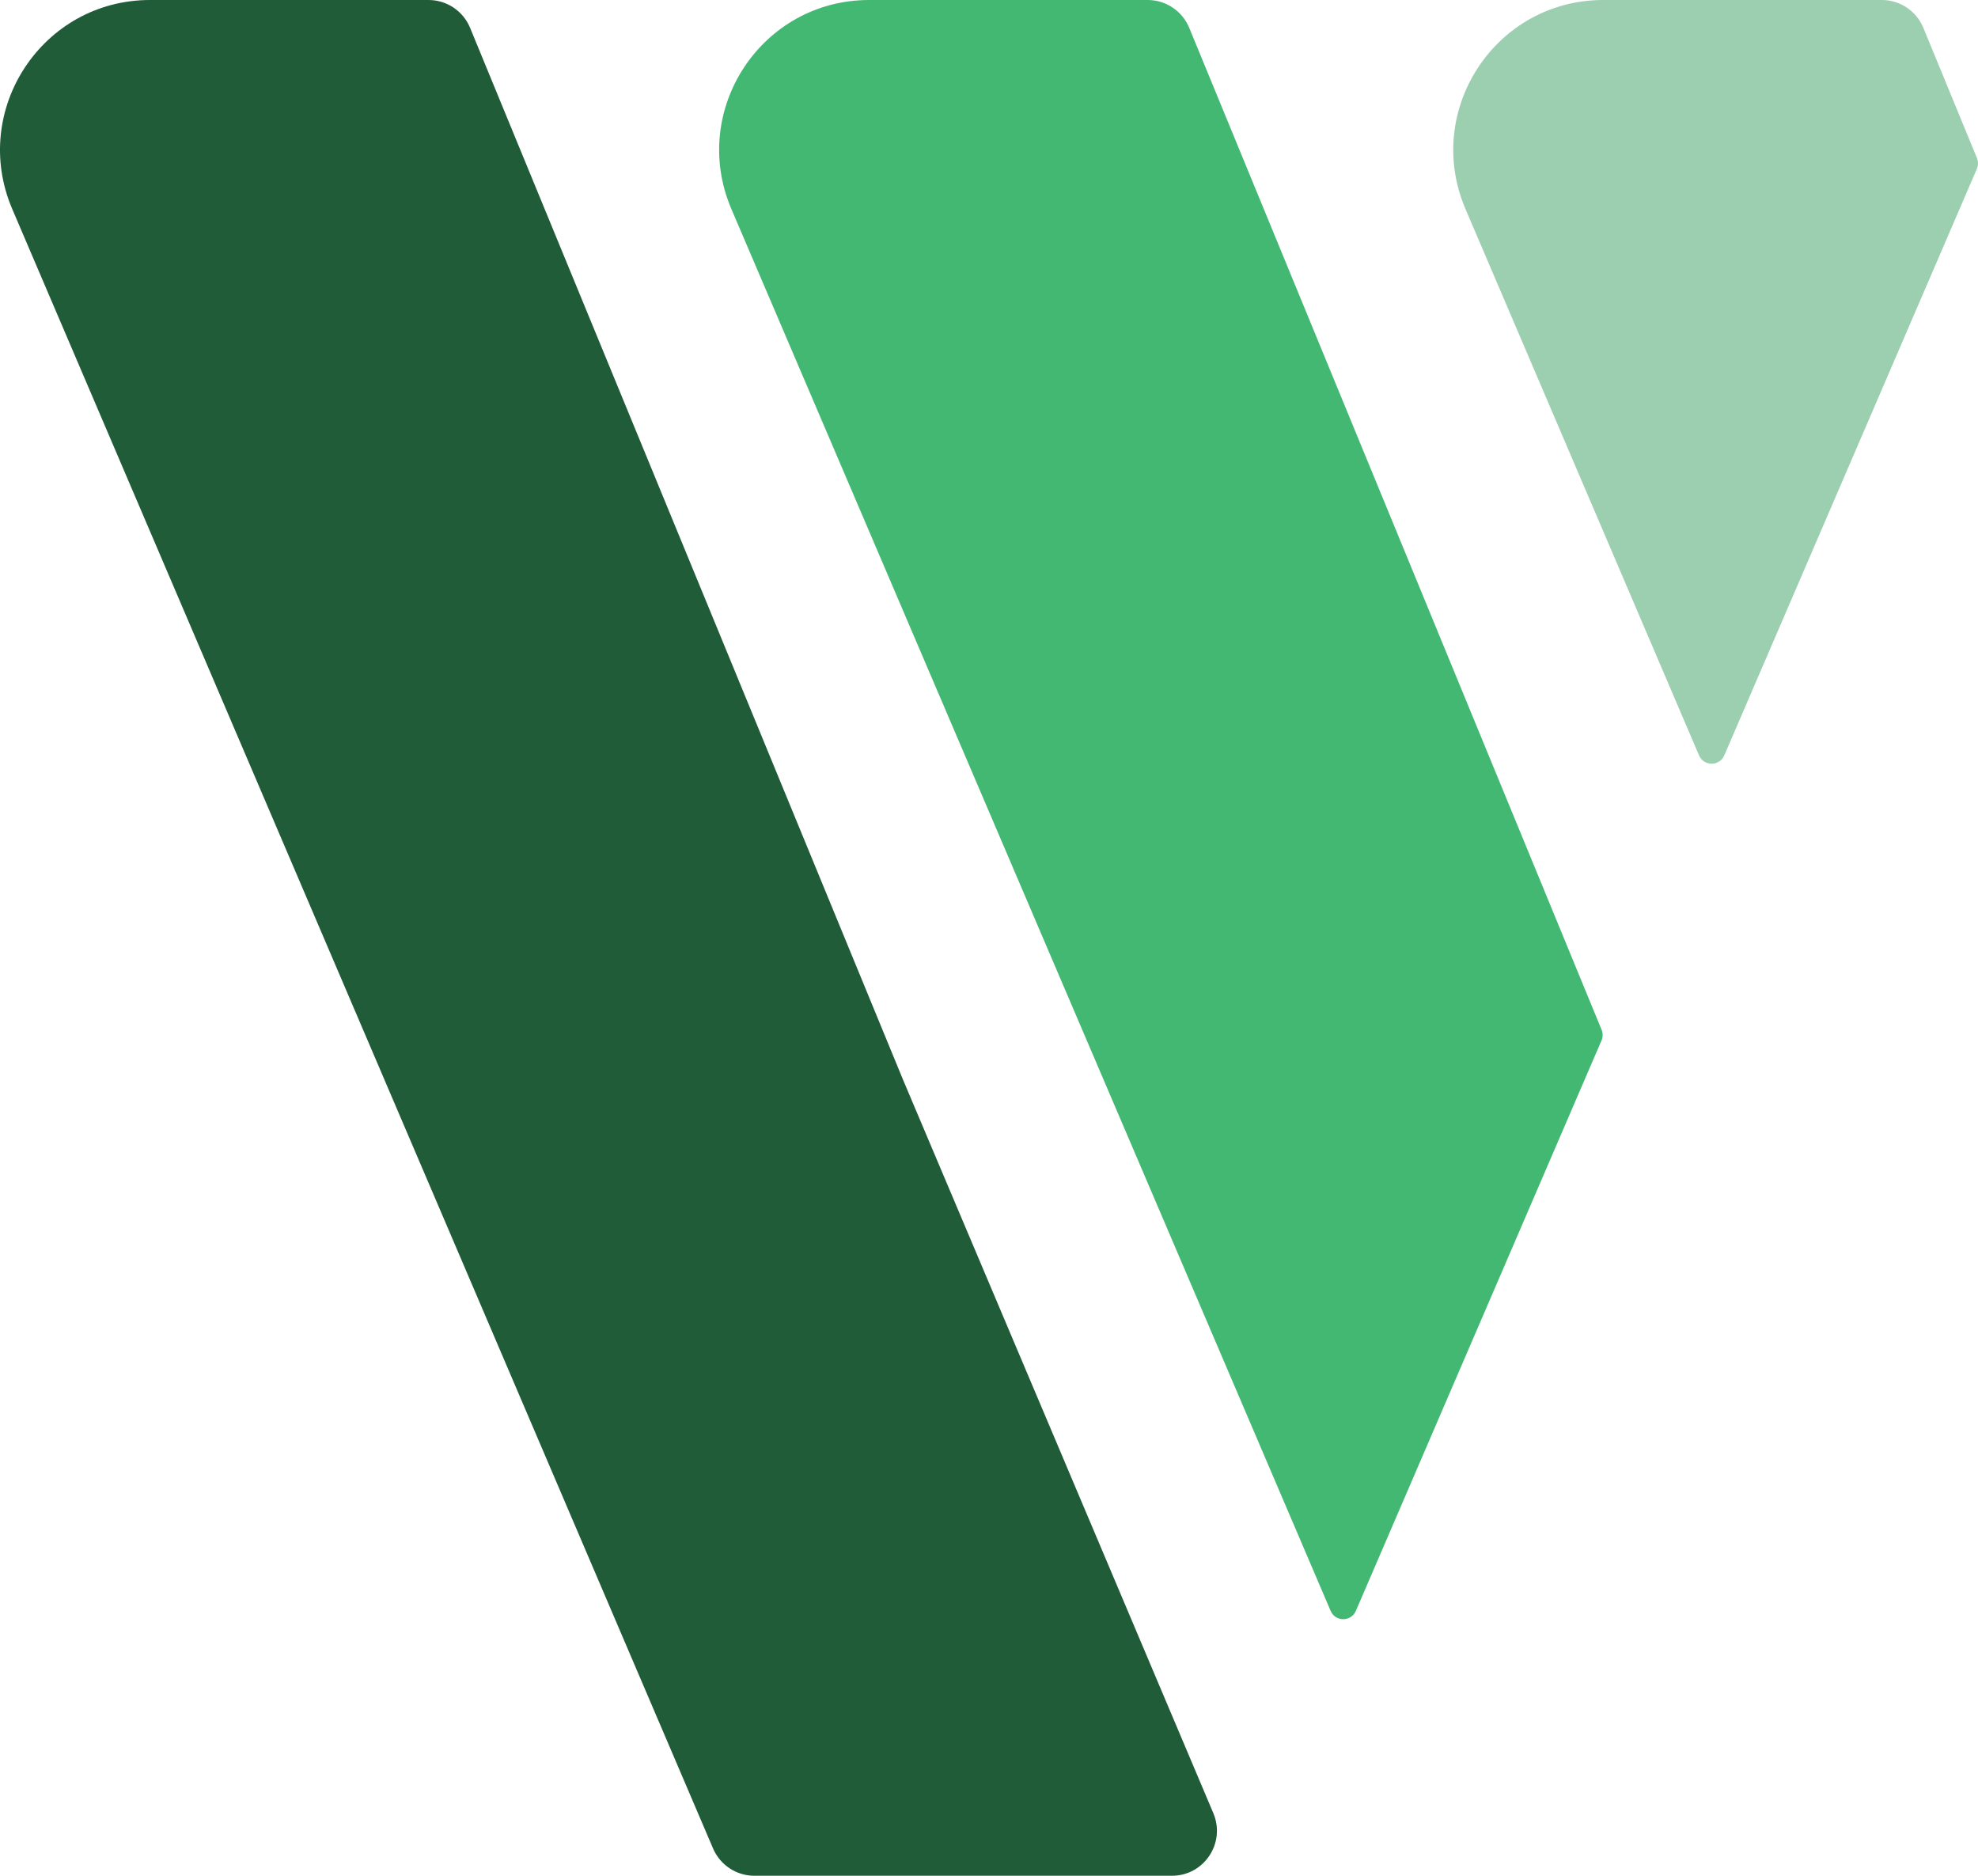
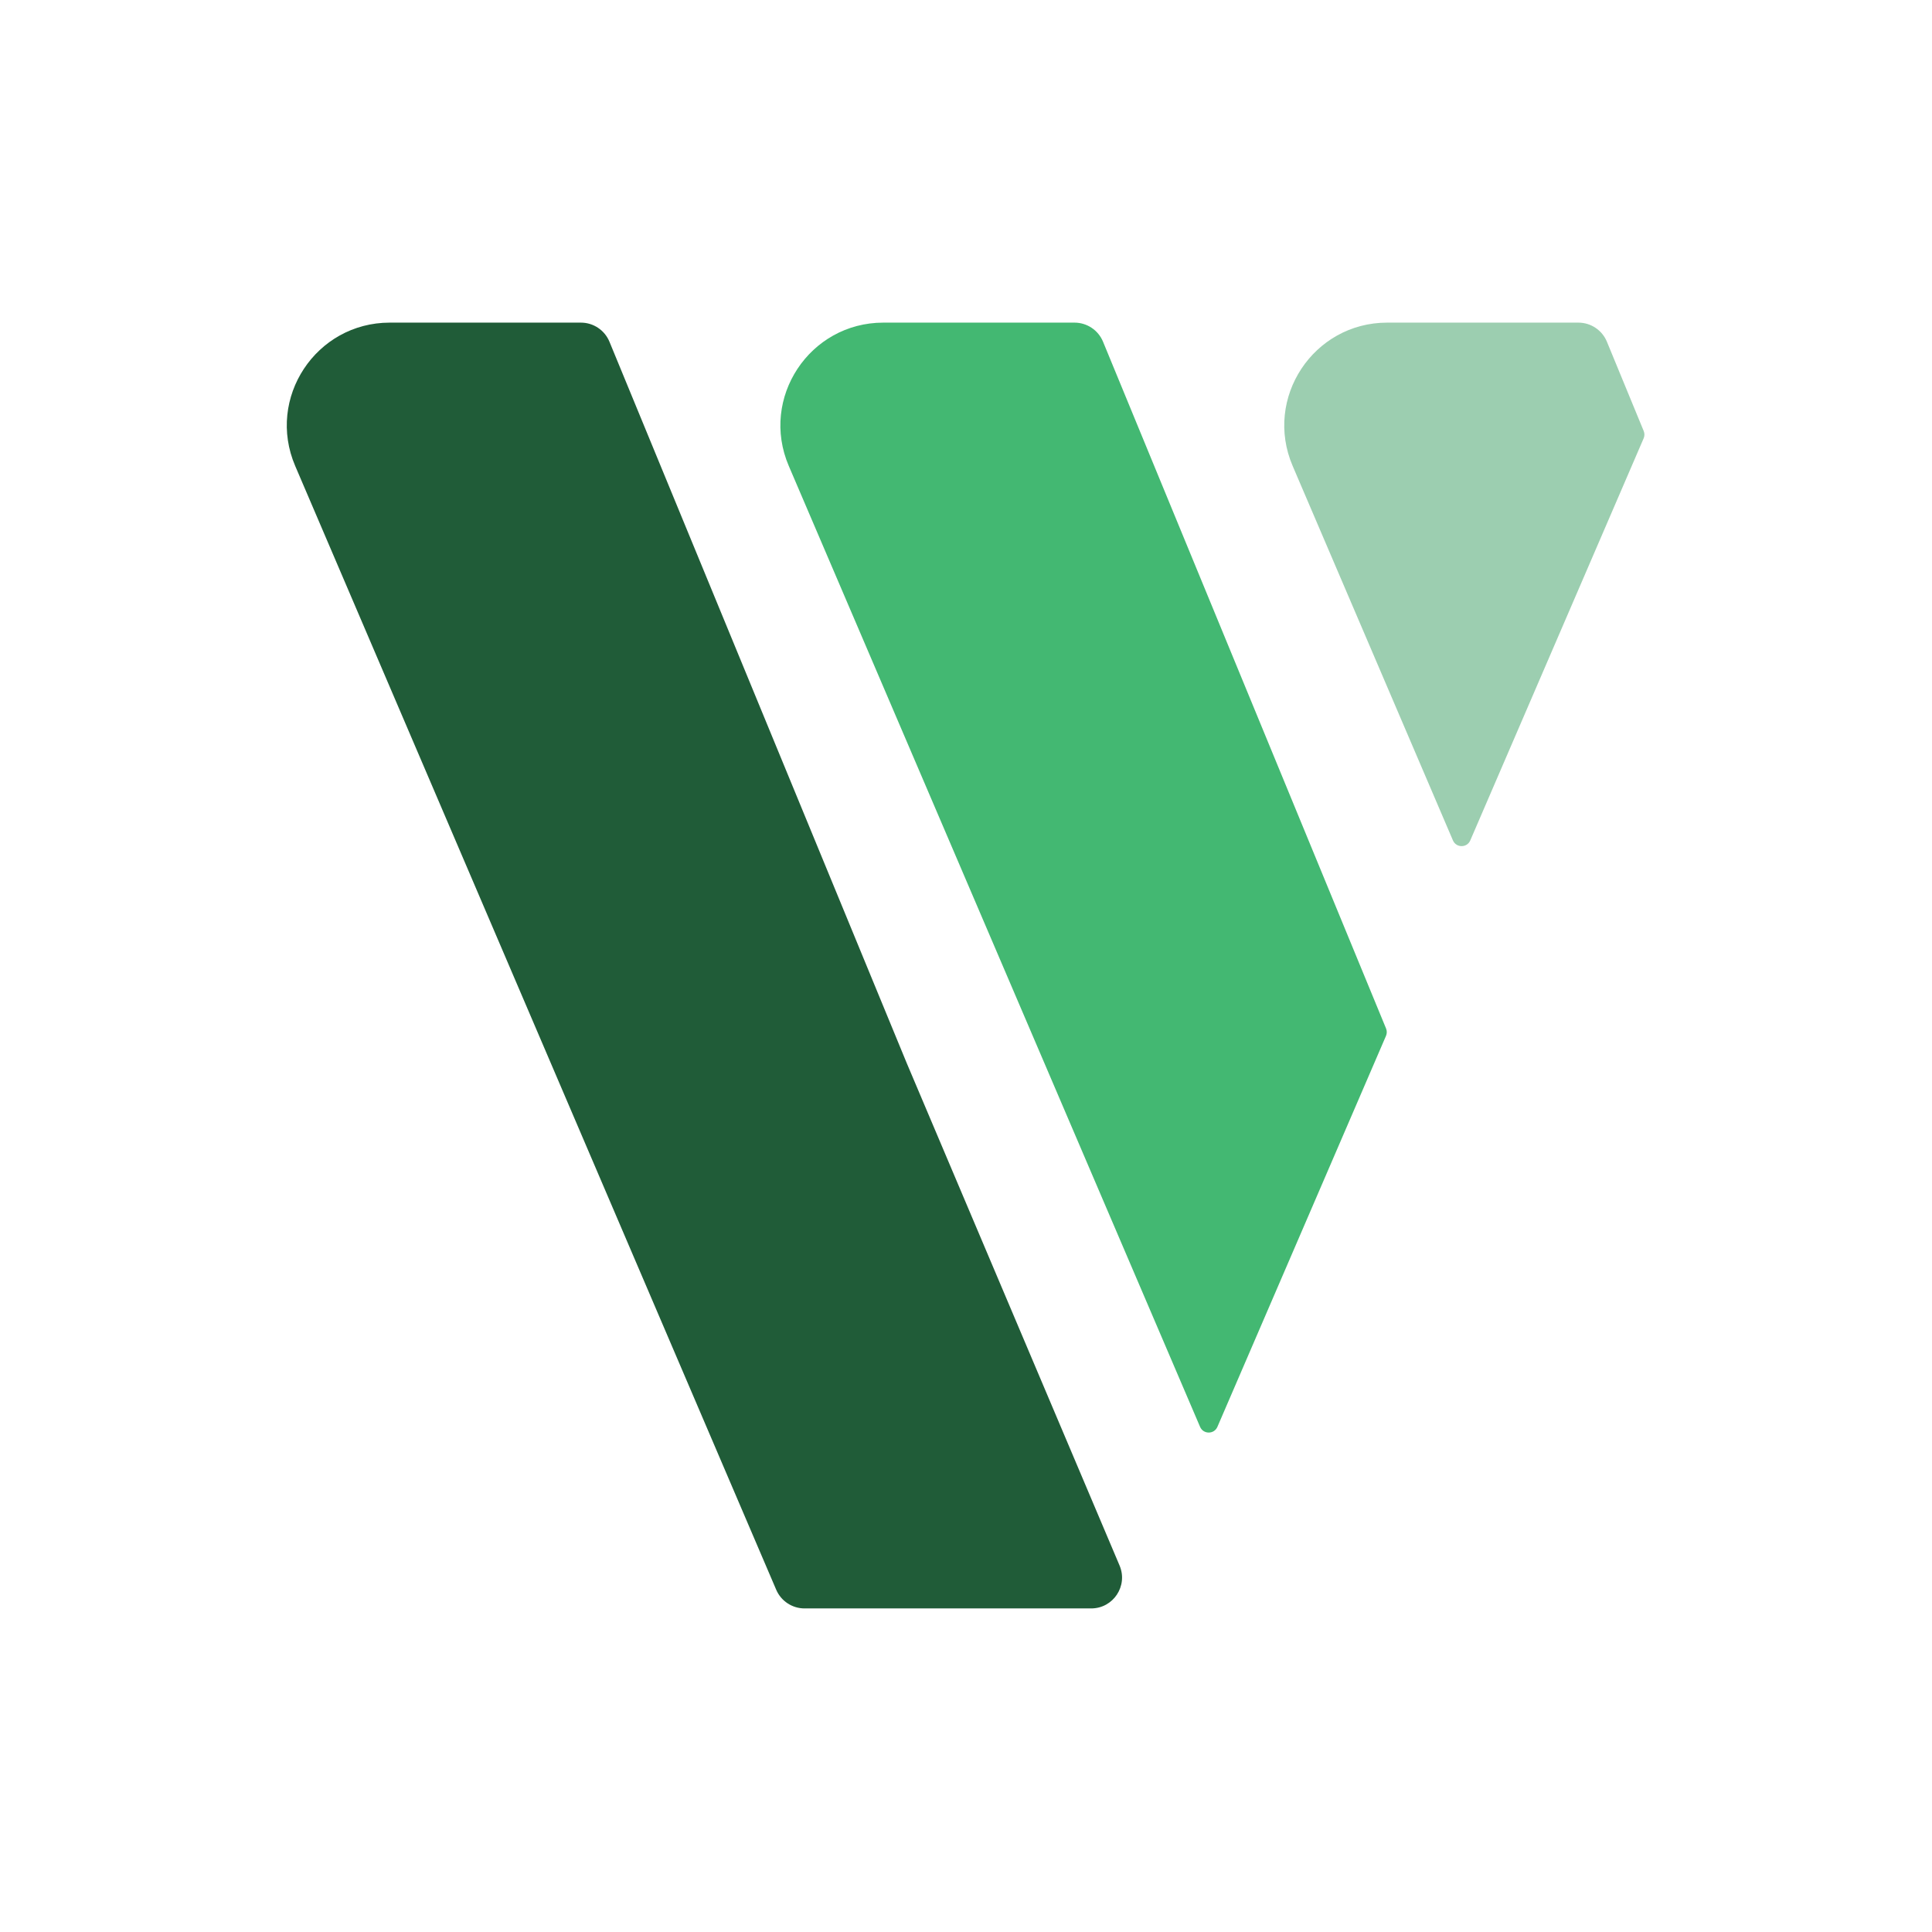
- <svg xmlns="http://www.w3.org/2000/svg" width="406" height="385" viewBox="0 0 406 385" fill="none">
-   <path d="M87.964 0H30.785C8.714 0 -6.171 22.59 2.514 42.906L146.36 379.398C147.813 382.796 151.149 385 154.841 385H240.554C247.16 385 251.625 378.251 249.048 372.16L185.414 221.76L96.493 5.718C95.069 2.258 91.701 0 87.964 0Z" fill="#205C38" />
-   <path d="M235.571 0H178.392C156.321 0 141.437 22.59 150.122 42.906L273.118 330.626C274.093 332.907 277.321 332.911 278.302 330.633L328.723 213.554C329.024 212.855 329.03 212.063 328.741 211.359L244.101 5.718C242.677 2.258 239.309 0 235.571 0Z" fill="#43B872" />
-   <path d="M405.787 32.452C406.077 33.156 406.071 33.948 405.769 34.647L353.922 155.041C352.94 157.319 349.712 157.315 348.737 155.034L300.804 42.906C292.119 22.59 307.004 0 329.075 0H386.254C389.991 0 393.359 2.258 394.784 5.718L405.787 32.452Z" fill="#9CCEB0" />
+ <svg xmlns="http://www.w3.org/2000/svg" width="1024" height="1024" viewBox="0 0 1024 1024" fill="none">
+   <path d="M307.902 171H206.561C167.444 171 141.063 210.987 156.455 246.949L411.401 842.583C413.976 848.599 419.889 852.5 426.432 852.5H578.345C590.054 852.5 597.968 840.553 593.4 829.771L480.617 563.544L323.02 181.121C320.496 174.997 314.526 171 307.902 171Z" fill="#205C38" />
+   <path d="M569.515 171H468.174C429.056 171 402.676 210.987 418.068 246.949L636.061 756.251C637.789 760.289 643.51 760.296 645.249 756.264L734.612 549.018C735.145 547.781 735.157 546.38 734.643 545.134L584.632 181.121C582.108 174.997 576.139 171 569.515 171Z" fill="#43B872" />
+   <path d="M871.197 228.445C871.71 229.691 871.699 231.092 871.165 232.329L779.273 445.442C777.534 449.475 771.813 449.467 770.085 445.43L685.13 246.949C669.738 210.987 696.119 171 735.236 171H836.577C843.201 171 849.171 174.997 851.694 181.121L871.197 228.445Z" fill="#9CCEB0" />
</svg>
